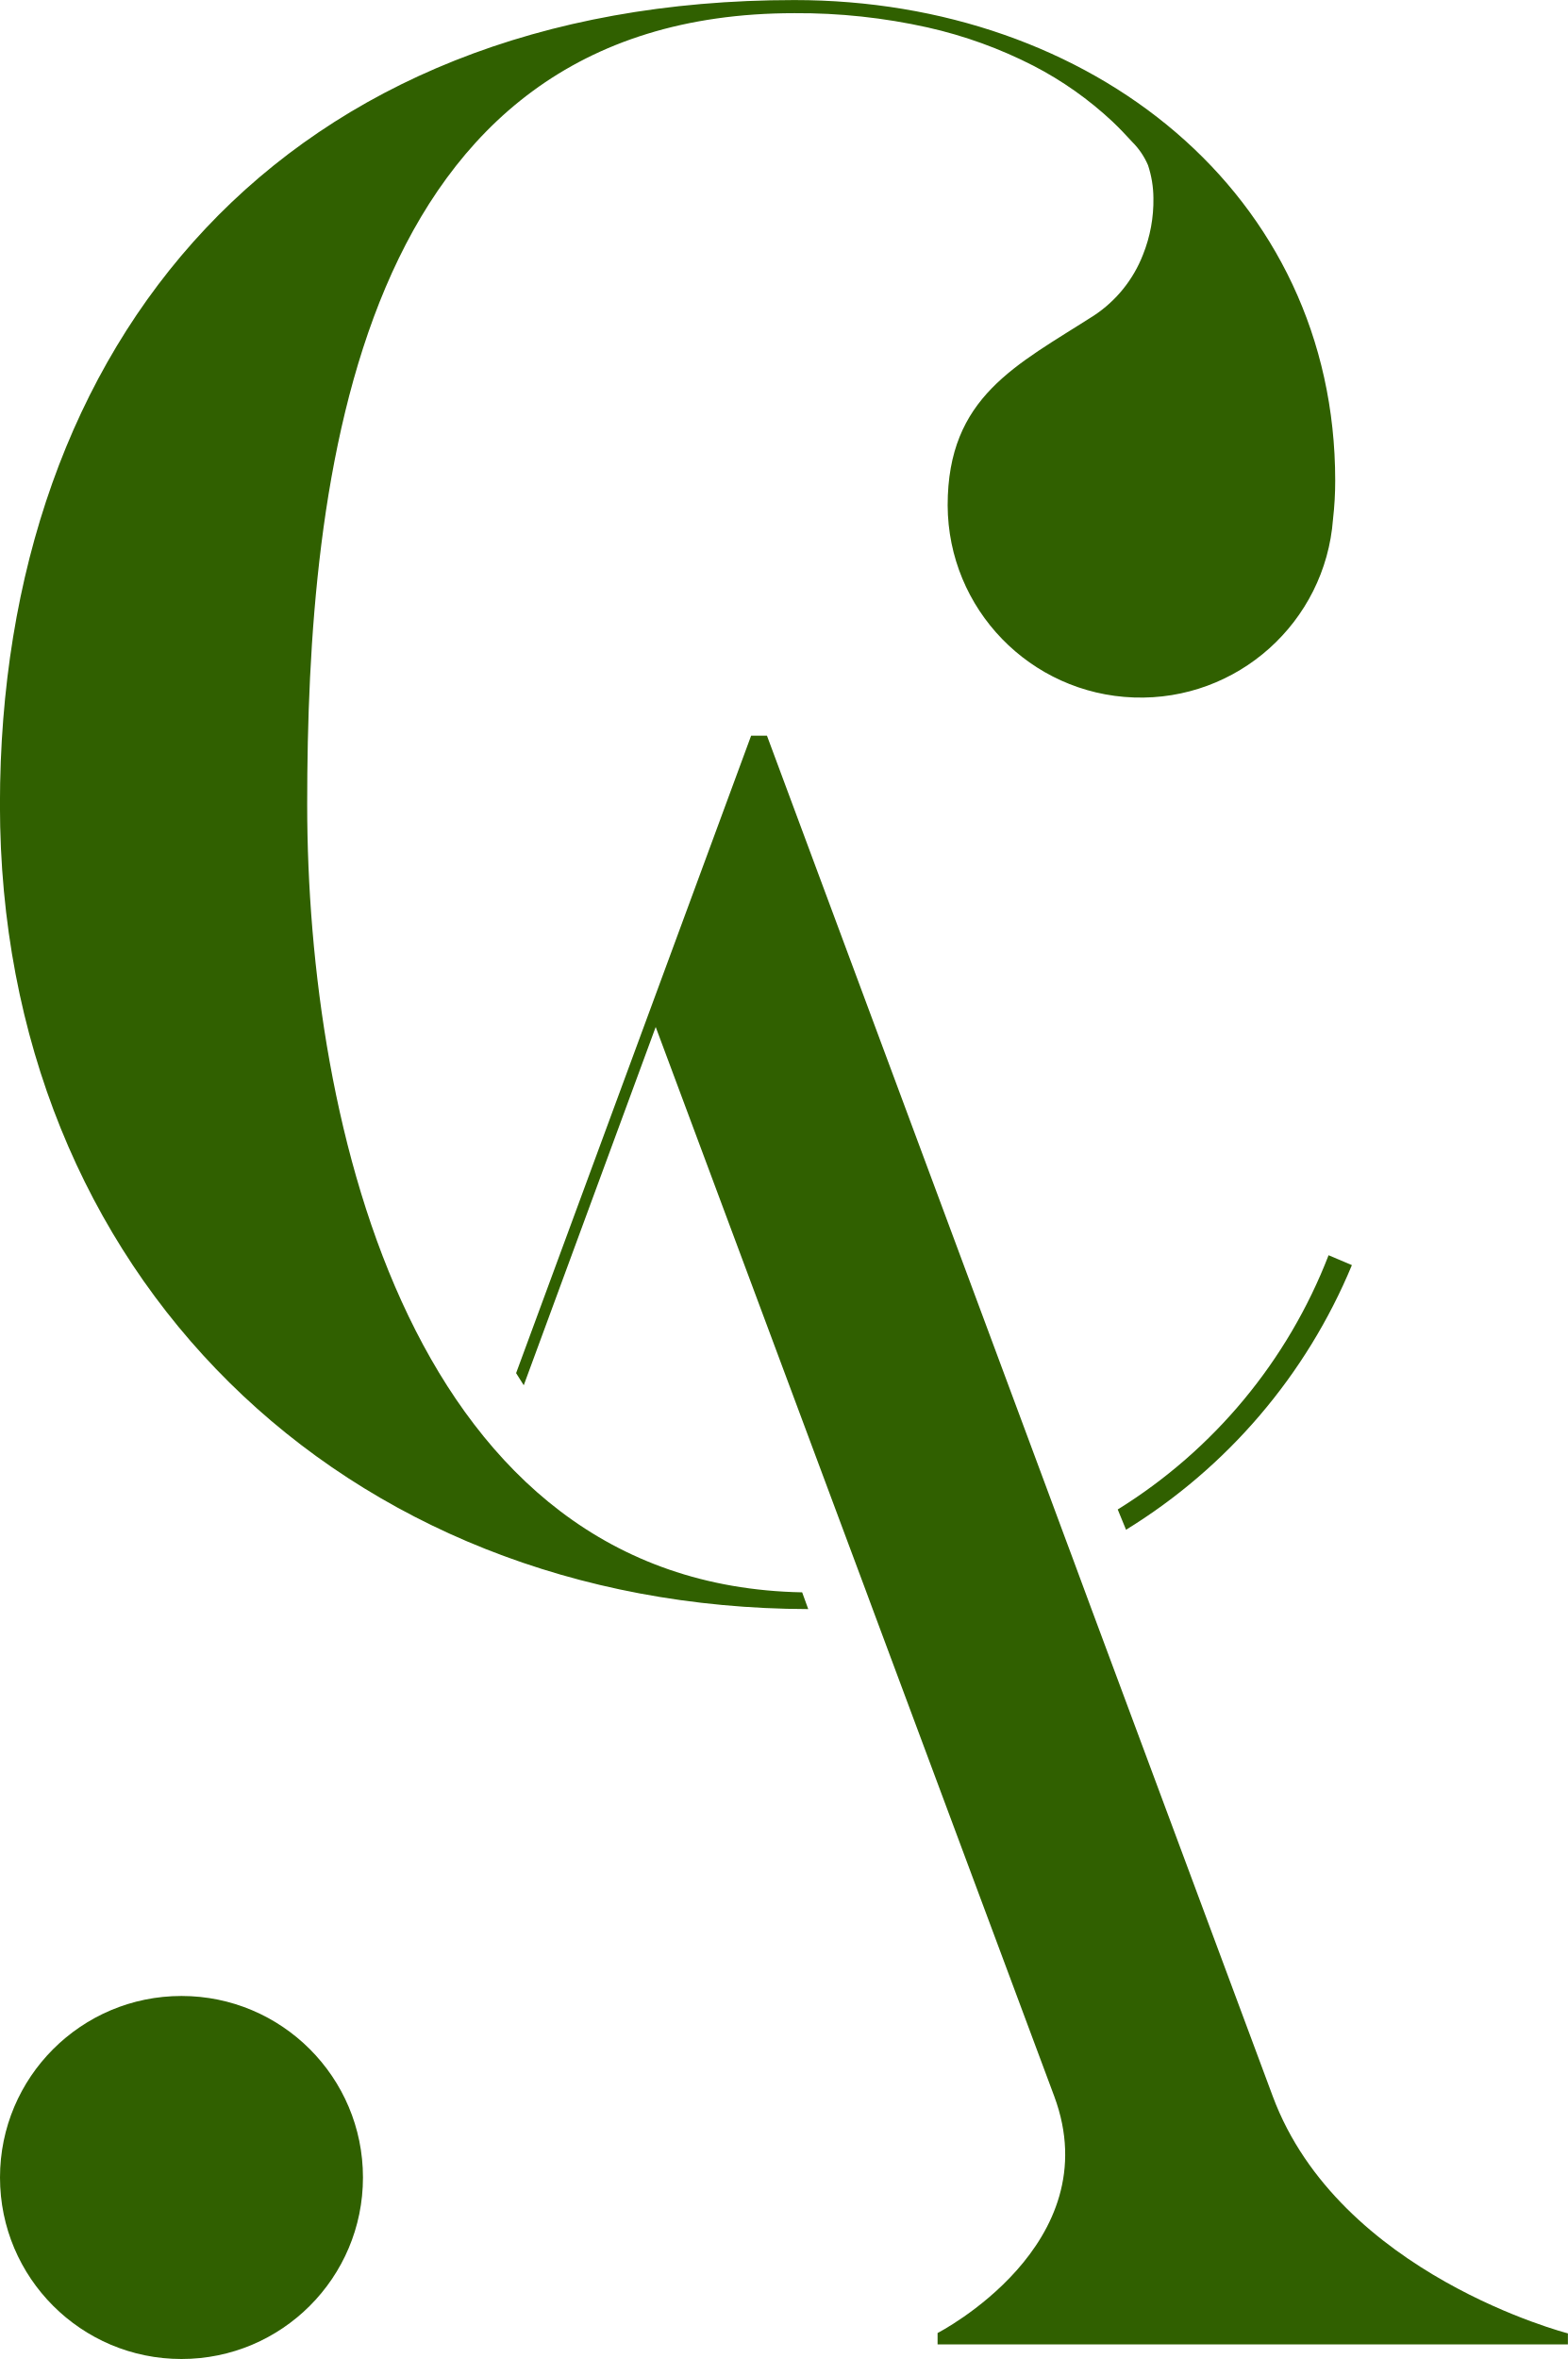
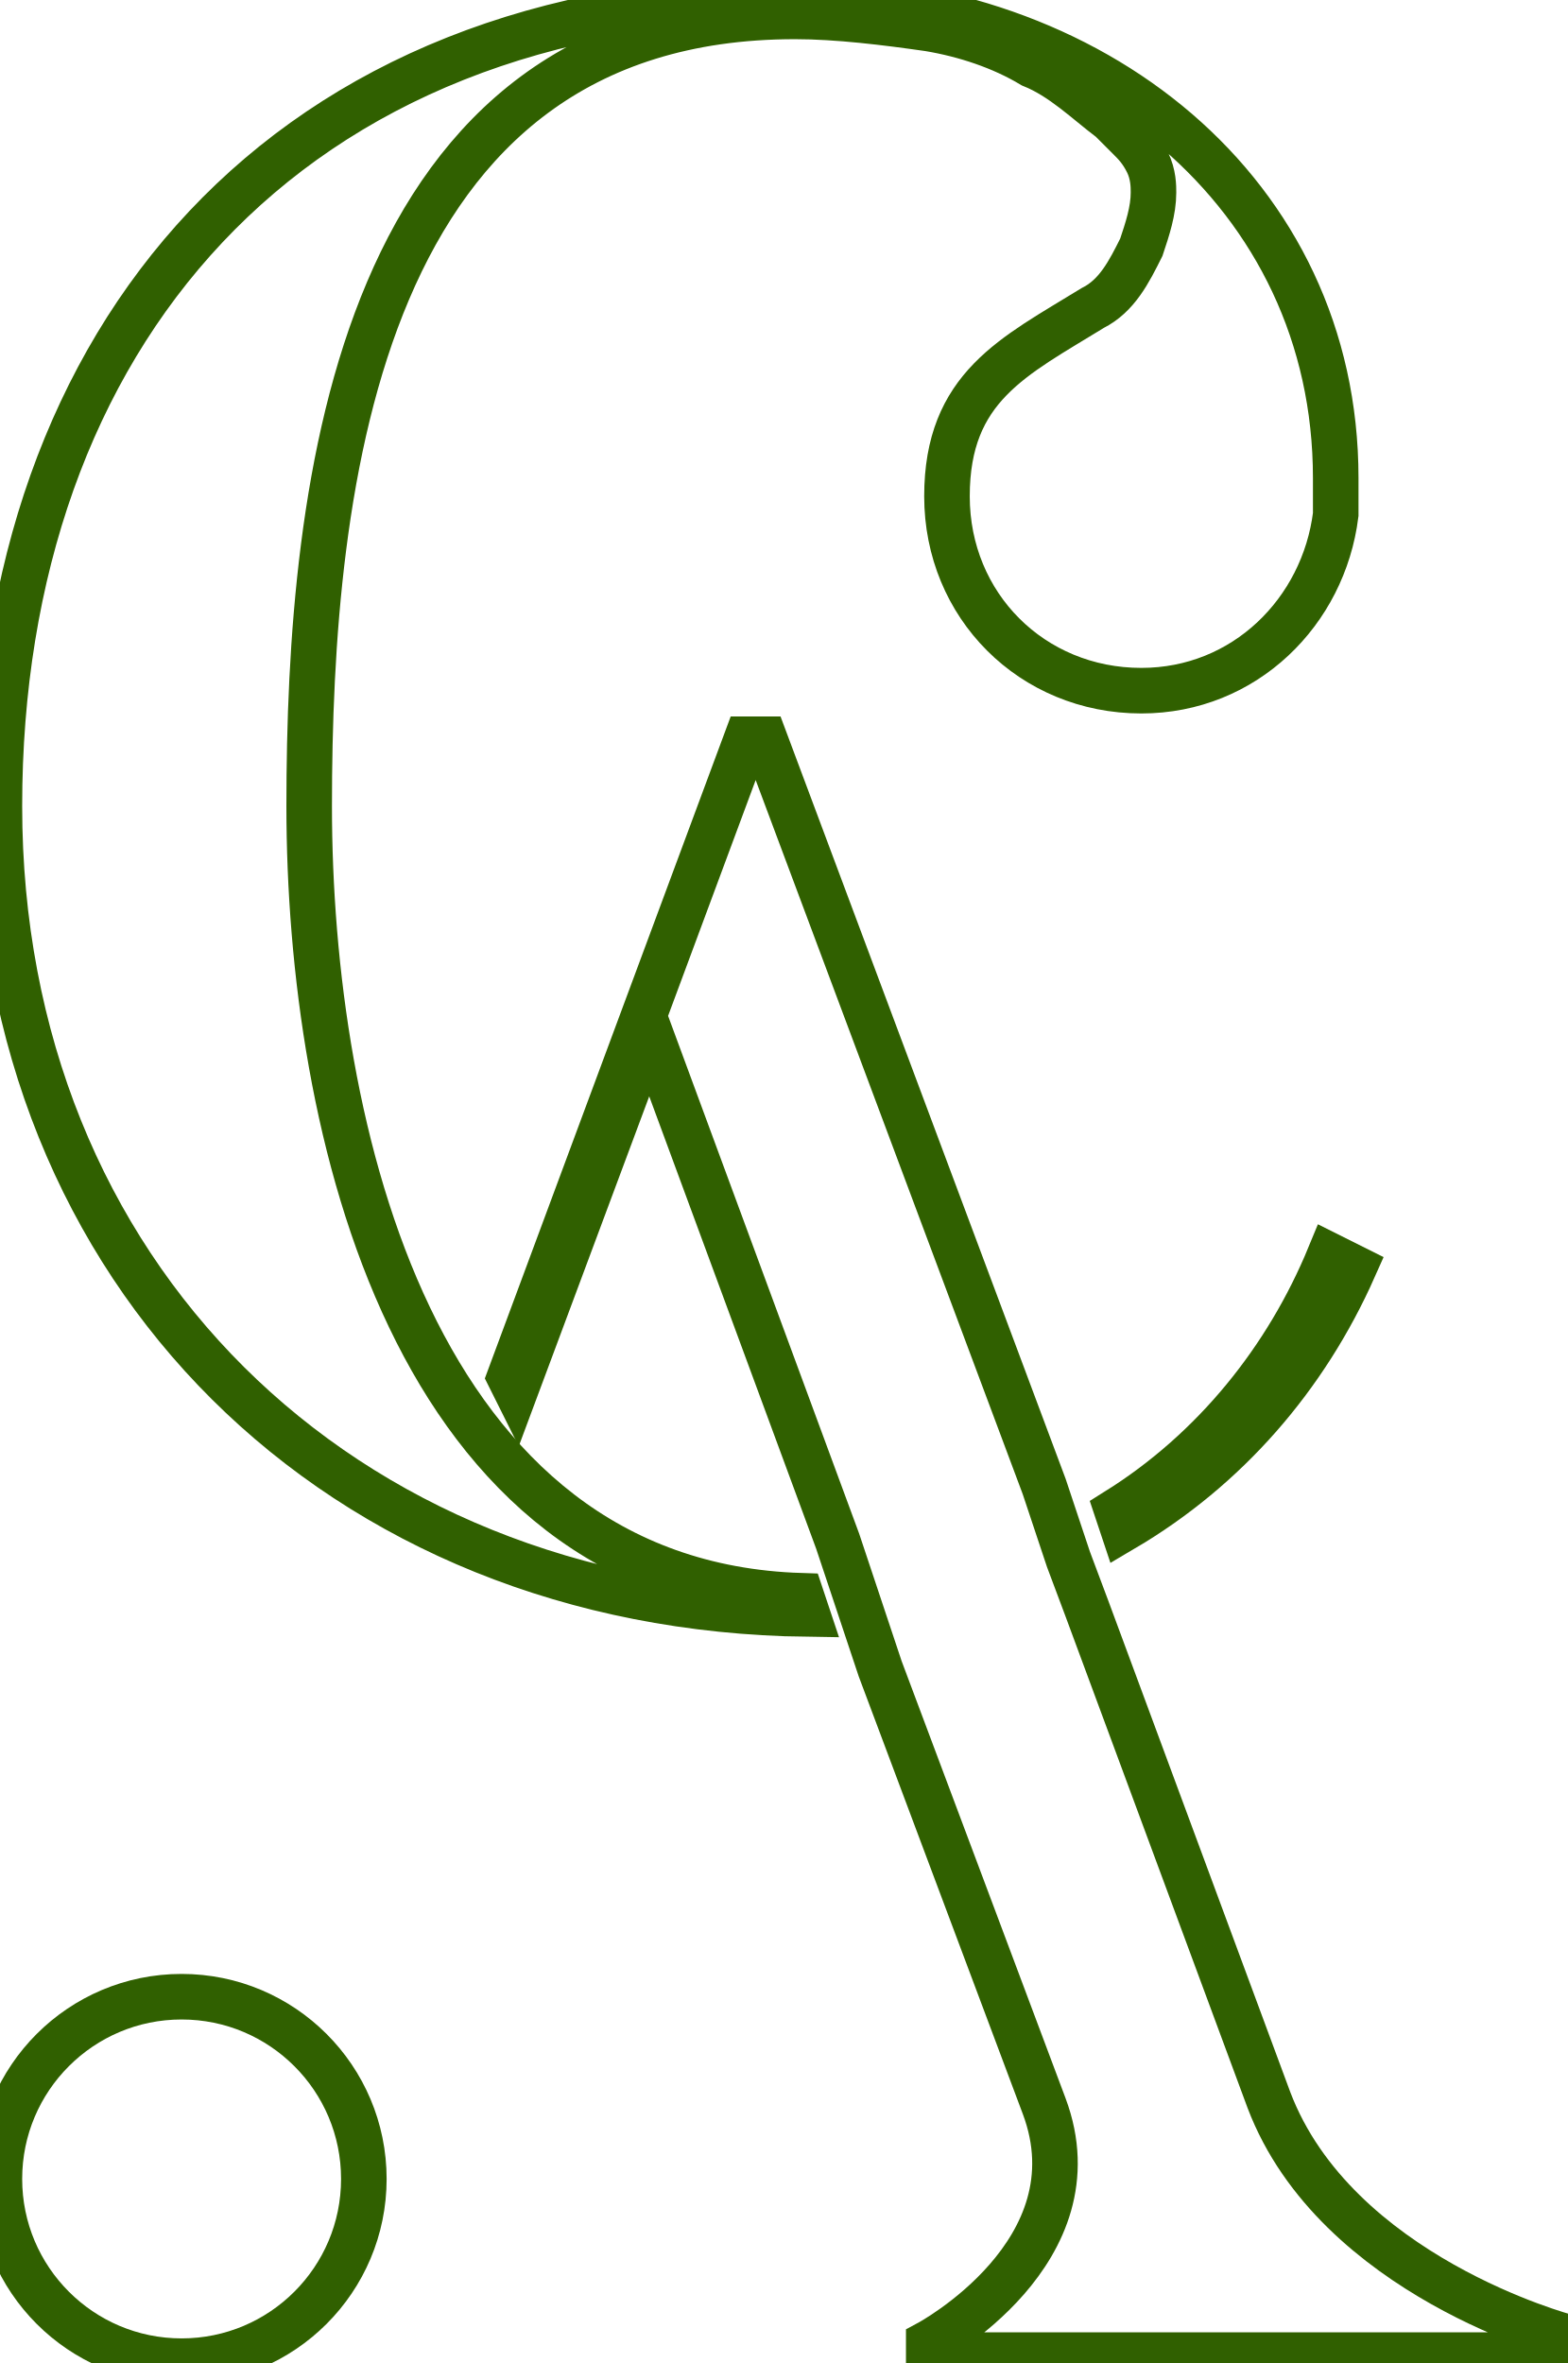
- <svg xmlns="http://www.w3.org/2000/svg" width="25.832" height="38.859" viewBox="0 0 25.832 38.859">
+ <svg xmlns="http://www.w3.org/2000/svg" version="1.1" id="Calque_1" x="0px" y="0px" viewBox="0 0 25.8 38.9" style="enable-background:new 0 0 25.8 38.9;" xml:space="preserve">
+   <style type="text/css">
+ 	.st0{fill:none;stroke:#306000;stroke-width:0.75;stroke-miterlimit:10;}
+ </style>
  <g id="C" transform="translate(-232.51 -197.13)">
-     <circle id="Ellipse_4" data-name="Ellipse 4" cx="2.99" cy="2.99" r="2.99" transform="translate(232.51 230.009)" fill="#306000" />
-     <path id="Tracé_491" data-name="Tracé 491" d="M325.029,330.6h0s-3.771-.967-4.863-3.906l-3.007-8.081-.293-.792-.119-.319-.323-.871-4.591-12.349h-.261l-3.872,10.5.126.2L310,309.08l3.134,8.406.325.871.1.27.32.859,2.687,7.208c.911,2.448-1.922,3.9-1.922,3.9h0v.188h10.385v-.19h0Z" transform="translate(-66.687 -95.033)" fill="#306000" />
-     <path id="Tracé_492" data-name="Tracé 492" d="M399.208,380.133l-.384-.163a8.555,8.555,0,0,1-3.474,4.188l.137.334A9.3,9.3,0,0,0,399.208,380.133Z" transform="translate(-144.425 -162.163)" fill="#306000" />
-     <path id="Tracé_493" data-name="Tracé 493" d="M237.589,210.381c0-5.334.768-13.034,8.029-13.034a9.792,9.792,0,0,1,2.193.235,7.338,7.338,0,0,1,1.745.632,5.8,5.8,0,0,1,1.3.918c.113.107.226.226.329.339a1.212,1.212,0,0,1,.257.38,1.752,1.752,0,0,1,.089.541,2.4,2.4,0,0,1-.172.934,2.123,2.123,0,0,1-.805,1c-1.282.822-2.413,1.337-2.413,3.129a3.179,3.179,0,0,0,6.349.226,5.471,5.471,0,0,0,.036-.634c0-4.729-4.015-7.916-8.91-7.916-8.412,0-13.089,5.61-13.089,13.254,0,7.738,5.643,13.231,13.317,13.251l-.1-.276C239.322,223.238,237.589,215.675,237.589,210.381Z" transform="translate(-0.018)" fill="#306000" />
+     <circle id="Ellipse_4" class="st0" cx="235.5" cy="233" r="3" />
+     <path id="Tracé_491" class="st0" d="M258.3,235.6L258.3,235.6c0,0-3.8-1-4.9-3.9l-3-8.1l-0.3-0.8l-0.1-0.3l-0.3-0.9l-4.6-12.3   h-0.3l-3.9,10.5l0.1,0.2l2.2-5.9l3.1,8.4l0.3,0.9l0.1,0.3l0.3,0.9l2.7,7.2c0.9,2.4-1.9,3.9-1.9,3.9l0,0v0.2h10.4L258.3,235.6   L258.3,235.6L258.3,235.6z" />
+     <path id="Tracé_492" class="st0" d="M254.8,218l-0.4-0.2c-0.7,1.7-1.9,3.2-3.5,4.2l0.1,0.3C252.7,221.3,254,219.8,254.8,218z" />
+     <path id="Tracé_493" class="st0" d="M237.6,210.4c0-5.3,0.8-13,8-13c0.7,0,1.5,0.1,2.2,0.2c0.6,0.1,1.2,0.3,1.7,0.6   c0.5,0.2,0.9,0.6,1.3,0.9c0.1,0.1,0.2,0.2,0.3,0.3c0.1,0.1,0.2,0.2,0.3,0.4c0.1,0.2,0.1,0.4,0.1,0.5c0,0.3-0.1,0.6-0.2,0.9   c-0.2,0.4-0.4,0.8-0.8,1c-1.3,0.8-2.4,1.3-2.4,3.1c0,1.8,1.4,3.2,3.2,3.2c1.7,0,3-1.3,3.2-2.9c0-0.2,0-0.4,0-0.6   c0-4.7-4-7.9-8.9-7.9c-8.4,0-13.1,5.6-13.1,13.3c0,7.7,5.6,13.2,13.3,13.3l-0.1-0.3C239.3,223.2,237.6,215.7,237.6,210.4z" />
  </g>
</svg>
